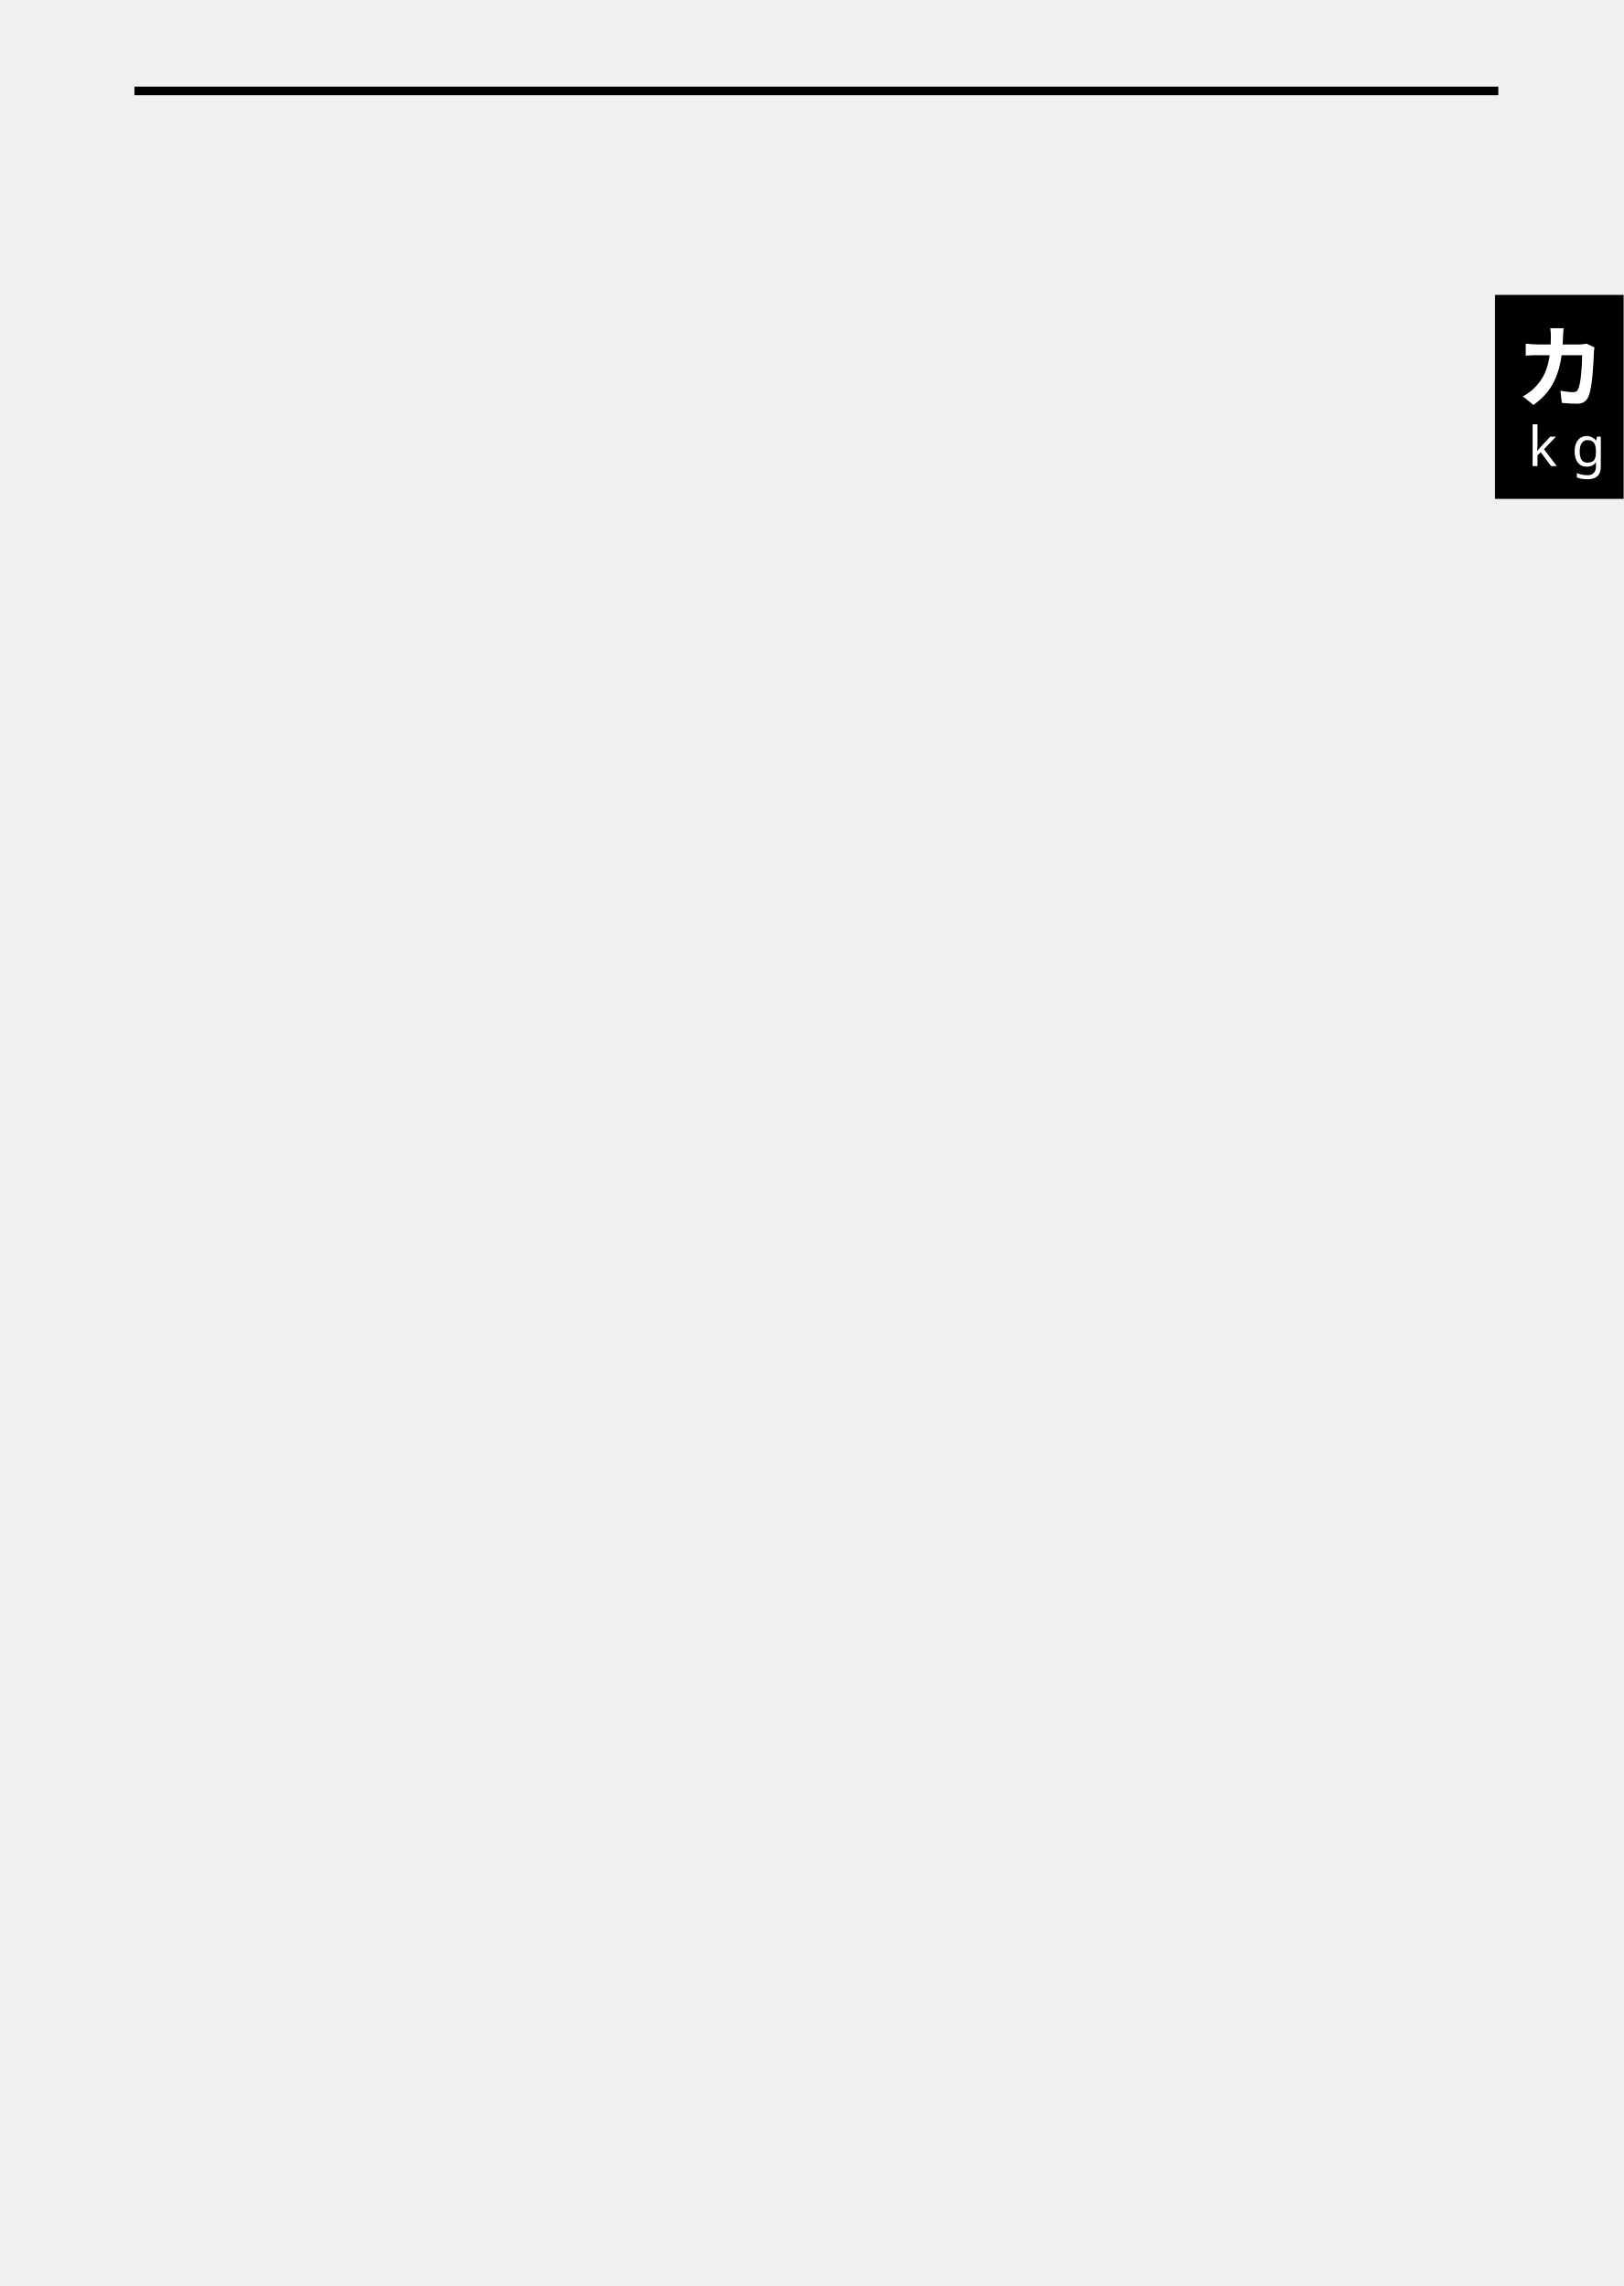
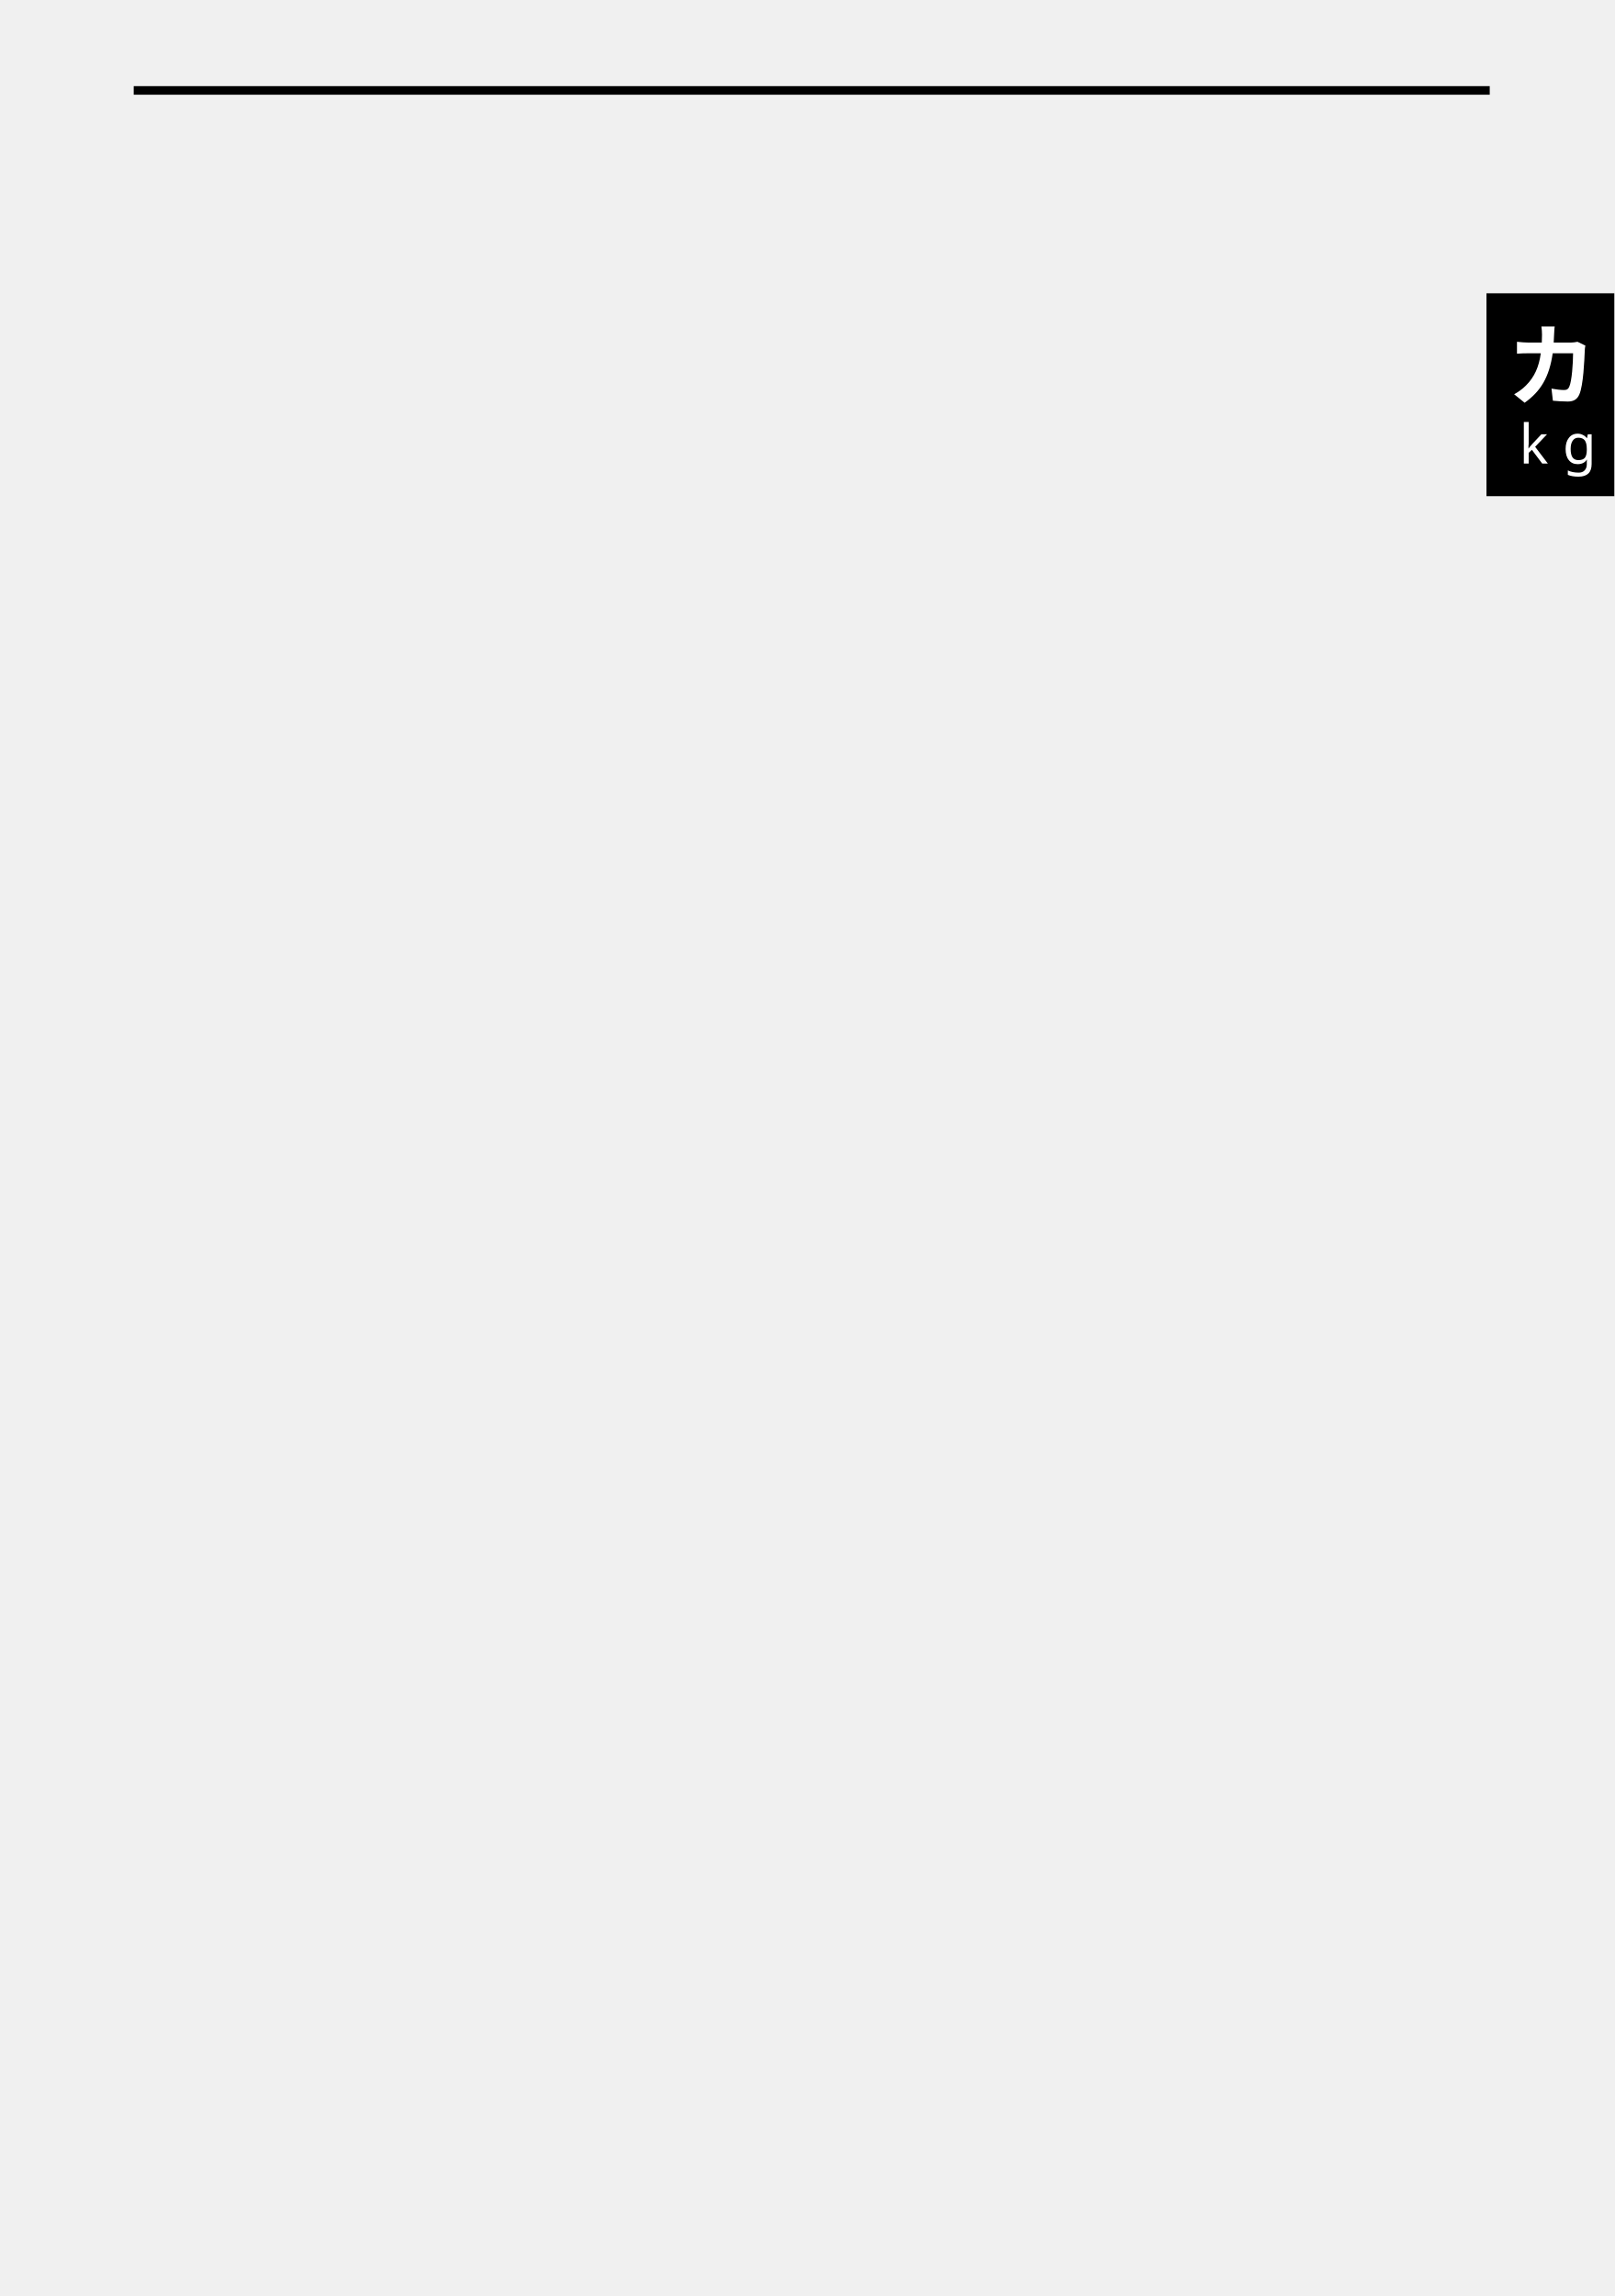
- <svg xmlns="http://www.w3.org/2000/svg" width="125mm" height="176mm" viewBox="0 0 125 176" version="1.1" id="svg1">
+ <svg xmlns="http://www.w3.org/2000/svg" width="125mm" height="177.734mm" viewBox="0 0 125 177.734" version="1.1" id="svg1">
  <defs id="defs1">
    <rect x="49.134" y="37.797" width="198.425" height="32.181" id="rect18" />
    <rect x="49.134" y="37.797" width="198.425" height="32.181" id="rect82" />
    <rect x="49.134" y="37.797" width="211.863" height="46.298" id="rect86" />
    <rect x="49.134" y="37.797" width="196.885" height="53.582" id="rect90" />
    <rect x="49.134" y="37.797" width="196.009" height="18.719" id="rect105" />
    <rect x="49.134" y="37.797" width="198.425" height="32.181" id="rect109" />
    <rect x="49.134" y="37.797" width="198.425" height="32.181" id="rect116" />
    <rect x="49.134" y="37.797" width="198.425" height="32.181" id="rect117" />
    <rect x="49.134" y="37.797" width="165.288" height="29.419" id="rect118" />
    <rect x="49.134" y="37.797" width="198.425" height="32.181" id="rect121" />
    <rect x="49.134" y="37.797" width="165.288" height="29.419" id="rect124" />
    <rect x="49.134" y="37.797" width="164.293" height="67.983" id="rect132" />
    <rect x="49.134" y="37.797" width="196.885" height="53.582" id="rect145" />
    <rect x="49.134" y="37.797" width="164.293" height="67.983" id="rect146" />
    <rect x="49.134" y="37.797" width="198.425" height="32.181" id="rect190" />
    <rect x="49.134" y="37.797" width="198.425" height="32.181" id="rect191" />
    <rect x="49.134" y="37.797" width="211.863" height="46.298" id="rect192" />
    <rect x="49.134" y="37.797" width="196.885" height="53.582" id="rect193" />
    <rect x="49.134" y="37.797" width="196.009" height="18.719" id="rect194" />
    <rect x="49.134" y="37.797" width="198.425" height="32.181" id="rect195" />
    <rect x="49.134" y="37.797" width="198.425" height="32.181" id="rect196" />
    <rect x="49.134" y="37.797" width="198.425" height="32.181" id="rect197" />
    <rect x="49.134" y="37.797" width="165.288" height="29.419" id="rect198" />
    <rect x="49.134" y="37.797" width="198.425" height="32.181" id="rect199" />
    <rect x="49.134" y="37.797" width="165.288" height="29.419" id="rect200" />
    <rect x="49.134" y="37.797" width="164.293" height="67.983" id="rect201" />
    <rect x="49.134" y="37.797" width="198.425" height="32.181" id="rect277" />
    <rect x="49.134" y="37.797" width="198.425" height="32.181" id="rect278" />
    <rect x="49.134" y="37.797" width="211.863" height="46.298" id="rect279" />
    <rect x="49.134" y="37.797" width="196.885" height="53.582" id="rect280" />
    <rect x="49.134" y="37.797" width="196.009" height="18.719" id="rect281" />
    <rect x="49.134" y="37.797" width="198.425" height="32.181" id="rect282" />
    <rect x="49.134" y="37.797" width="198.425" height="32.181" id="rect283" />
    <rect x="49.134" y="37.797" width="198.425" height="32.181" id="rect284" />
    <rect x="49.134" y="37.797" width="165.288" height="29.419" id="rect285" />
    <rect x="49.134" y="37.797" width="198.425" height="32.181" id="rect286" />
    <rect x="49.134" y="37.797" width="165.288" height="29.419" id="rect287" />
    <rect x="49.134" y="37.797" width="164.293" height="67.983" id="rect288" />
    <rect x="49.134" y="37.797" width="196.885" height="53.582" id="rect289" />
    <rect x="49.134" y="37.797" width="164.293" height="67.983" id="rect290" />
    <rect x="49.134" y="37.797" width="198.425" height="32.181" id="rect291" />
    <rect x="49.134" y="37.797" width="198.425" height="32.181" id="rect292" />
    <rect x="49.134" y="37.797" width="211.863" height="46.298" id="rect293" />
    <rect x="49.134" y="37.797" width="196.885" height="53.582" id="rect294" />
    <rect x="49.134" y="37.797" width="196.009" height="18.719" id="rect295" />
    <rect x="49.134" y="37.797" width="198.425" height="32.181" id="rect296" />
    <rect x="49.134" y="37.797" width="198.425" height="32.181" id="rect297" />
    <rect x="49.134" y="37.797" width="198.425" height="32.181" id="rect298" />
    <rect x="49.134" y="37.797" width="165.288" height="29.419" id="rect299" />
    <rect x="49.134" y="37.797" width="198.425" height="32.181" id="rect300" />
    <rect x="49.134" y="37.797" width="165.288" height="29.419" id="rect301" />
    <rect x="49.134" y="37.797" width="164.293" height="67.983" id="rect302" />
  </defs>
  <path style="fill:#000000;stroke:#000000;stroke-width:0.663;stroke-opacity:1;paint-order:fill markers stroke" d="M 10.354,7 H 115.354" id="path16" />
  <g id="g312" transform="translate(115.3542,-3)">
    <g id="g1">
      <rect style="fill:#000000;stroke:none;stroke-width:0.2;stroke-opacity:1;paint-order:fill markers stroke" id="rect306" width="9.9" height="15.705" x="-0.254" y="25.704" />
      <text xml:space="preserve" style="font-style:normal;font-variant:normal;font-weight:900;font-stretch:normal;font-size:6.98px;line-height:0.5;font-family:'M+ 1p';-inkscape-font-specification:'M+ 1p Heavy';letter-spacing:0px;fill:#ffffff;stroke:none;stroke-width:1.192;stroke-opacity:1;paint-order:fill markers stroke" x="1.314" y="33.865" id="text310" transform="scale(0.9999873,1.000013)">
        <tspan id="tspan310" style="font-style:normal;font-variant:normal;font-weight:900;font-stretch:normal;font-family:'M+ 1p';-inkscape-font-specification:'M+ 1p Heavy';fill:#ffffff;stroke-width:1.192" x="1.314" y="33.865">カ</tspan>
      </text>
      <text xml:space="preserve" style="font-style:normal;font-variant:normal;font-weight:normal;font-stretch:normal;font-size:4.233px;line-height:0.5;font-family:xedixel;-inkscape-font-specification:xedixel;letter-spacing:0px;fill:#ffffff;stroke:none;stroke-width:0.723;stroke-opacity:1;paint-order:fill markers stroke" x="2.283" y="38.884" id="text311" transform="scale(0.9999873,1.000013)">
        <tspan id="tspan311" style="font-style:normal;font-variant:normal;font-weight:normal;font-stretch:normal;font-family:xedixel;-inkscape-font-specification:xedixel;stroke-width:0.723" x="2.283" y="38.884">k g</tspan>
      </text>
    </g>
  </g>
</svg>
